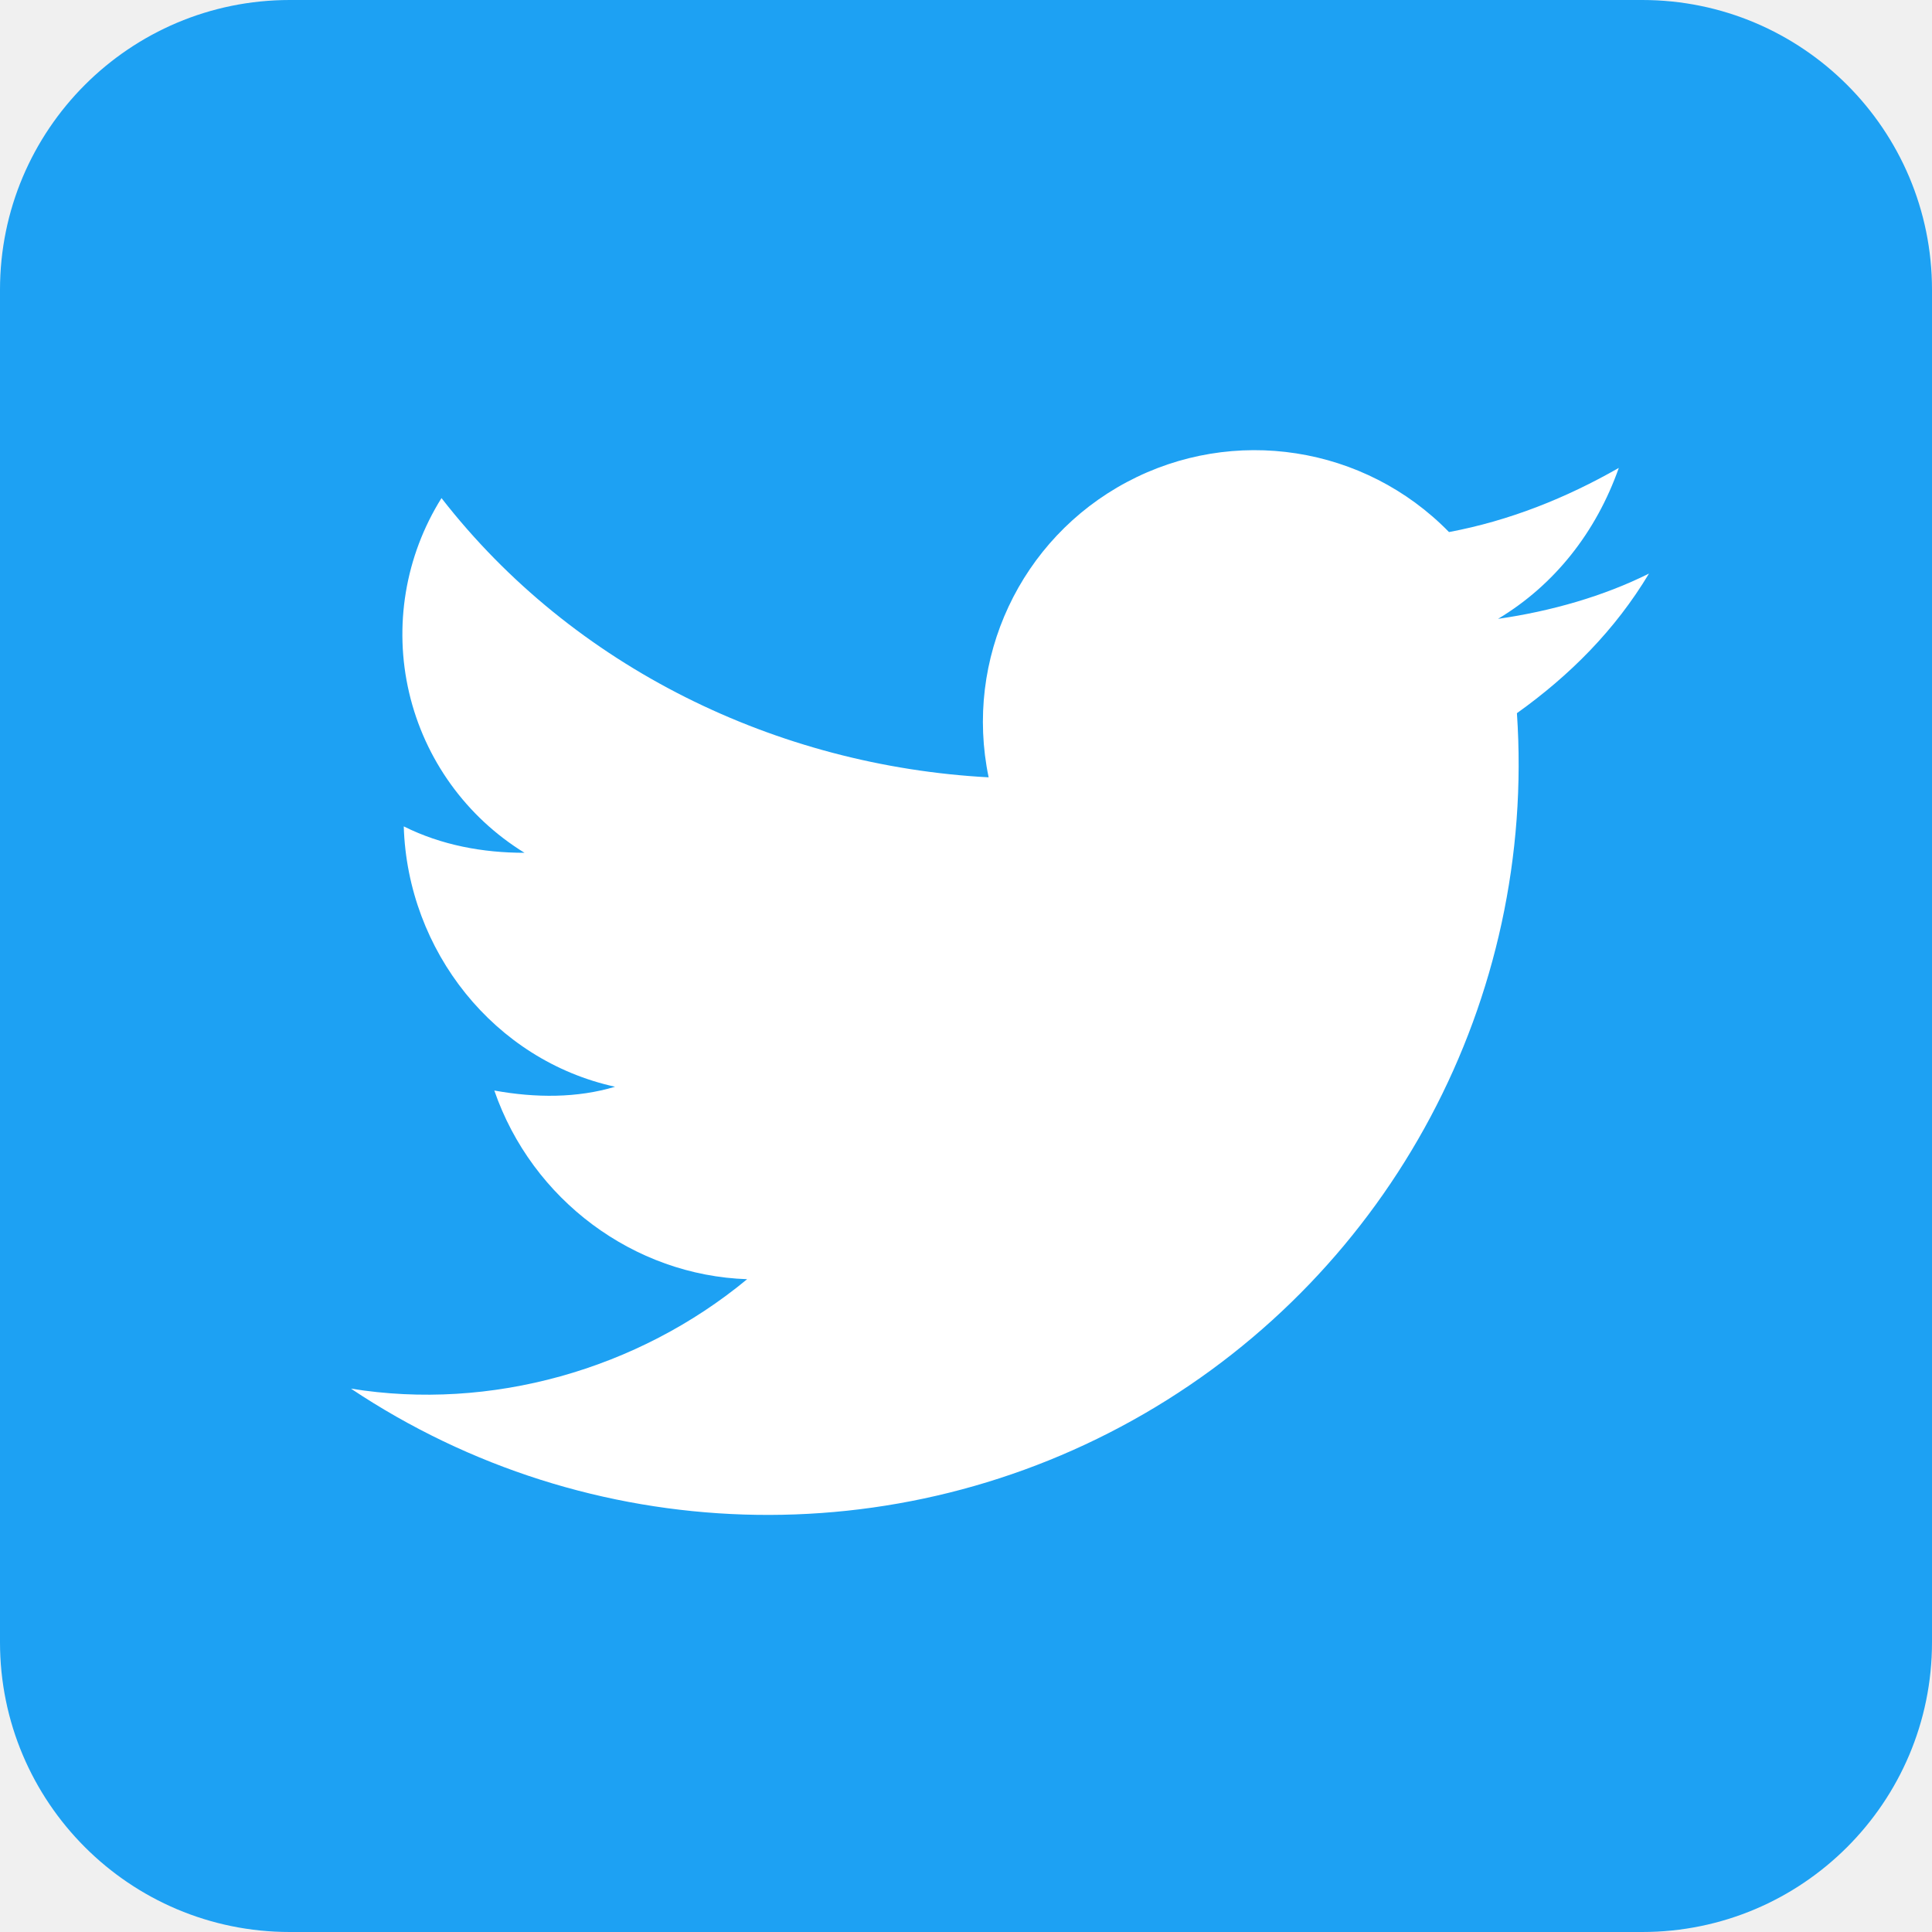
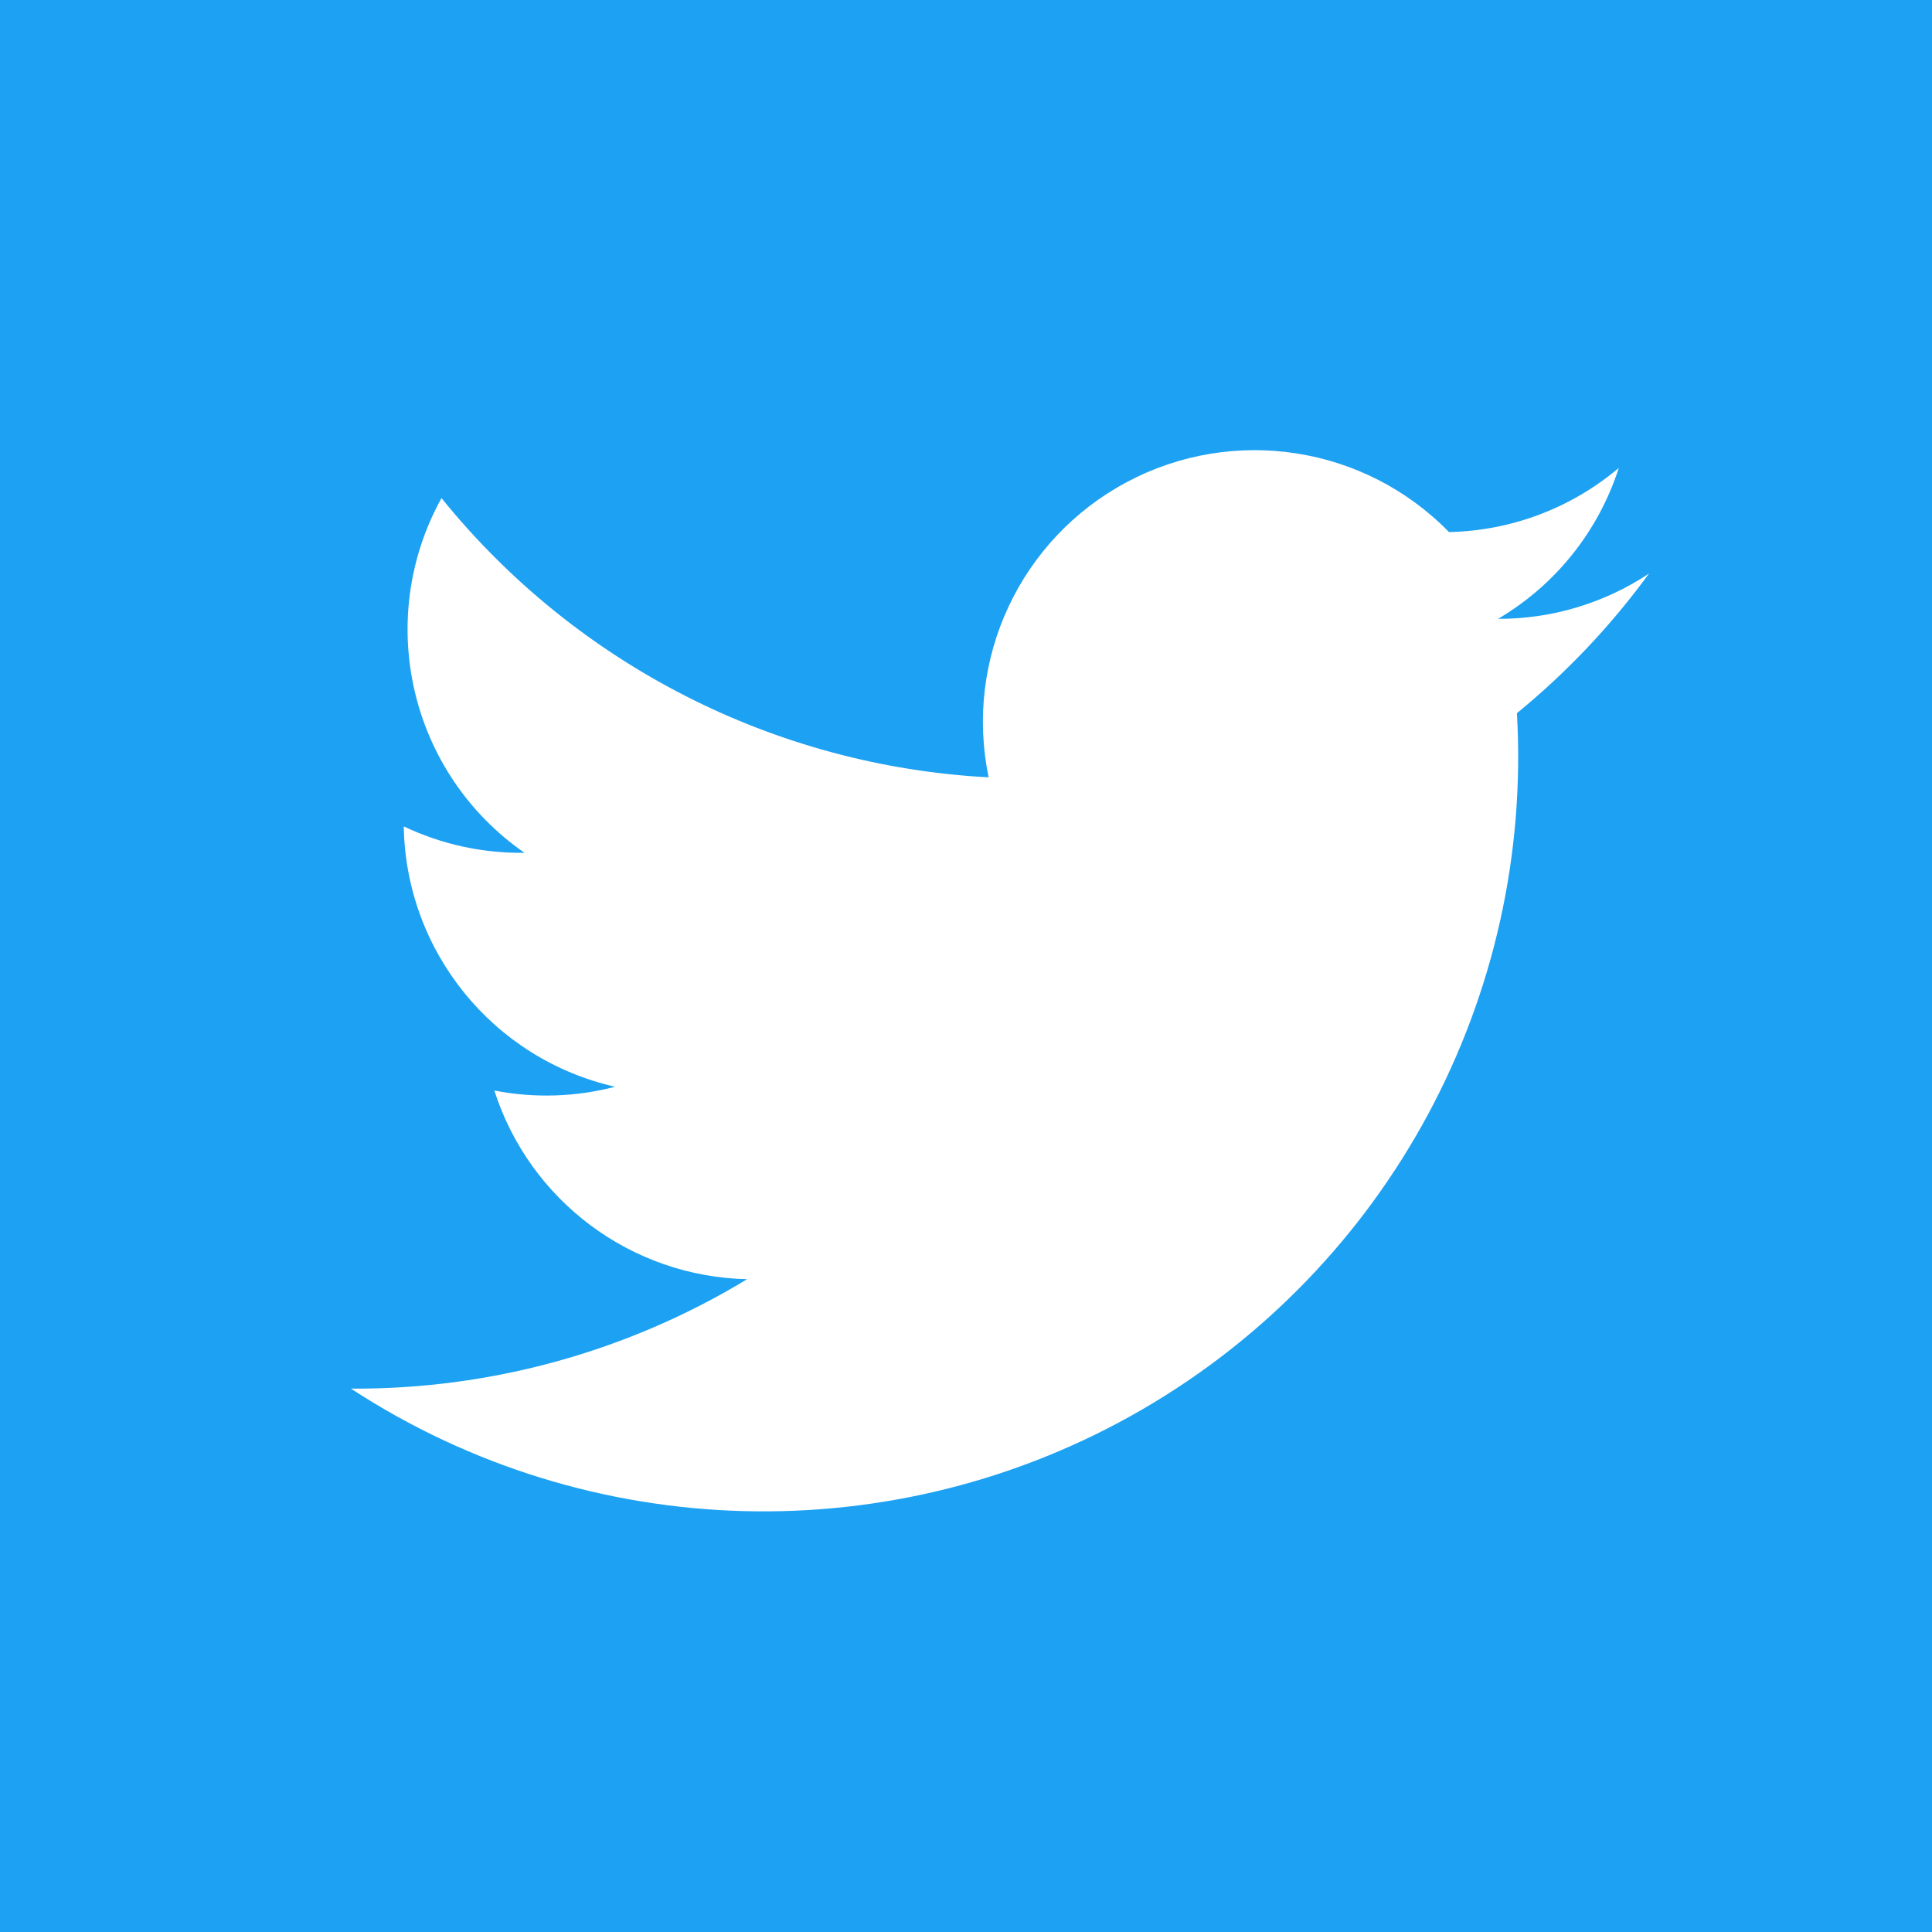
<svg xmlns="http://www.w3.org/2000/svg" aria-label="Twitter" role="img" viewBox="0 0 512 512">
-   <rect width="512" height="512" fill="#1da1f3" rx="15%" />
-   <path fill="#fff" d="M437 152c-12 6-26 10-40 12 15-9 26-23 32-40-14 8-29 14-45 17a72 72 0 0 0-122 65c-56-3-110-29-145-74a68 68 0 0 0 22 94c-11 0-22-2-32-7 1 33 24 62 56 69-10 3-21 3-32 1 10 29 37 49 67 50-29 24-68 35-105 29a199 199 0 0 0 309-179c14-10 26-22 35-37" />
+   <rect width="512" height="512" fill="#1da1f2" />
+   <path fill="#fff" d="M437 152a72 72 0 01-40 12a72 72 0 0032-40a72 72 0 01-45 17a72 72 0 00-122 65a200 200 0 01-145-74a72 72 0 0022 94a72 72 0 01-32-7a72 72 0 0056 69a72 72 0 01-32 1a72 72 0 0067 50a200 200 0 01-105 29a200 200 0 00309-179a200 200 0 0035-37" />
</svg>
